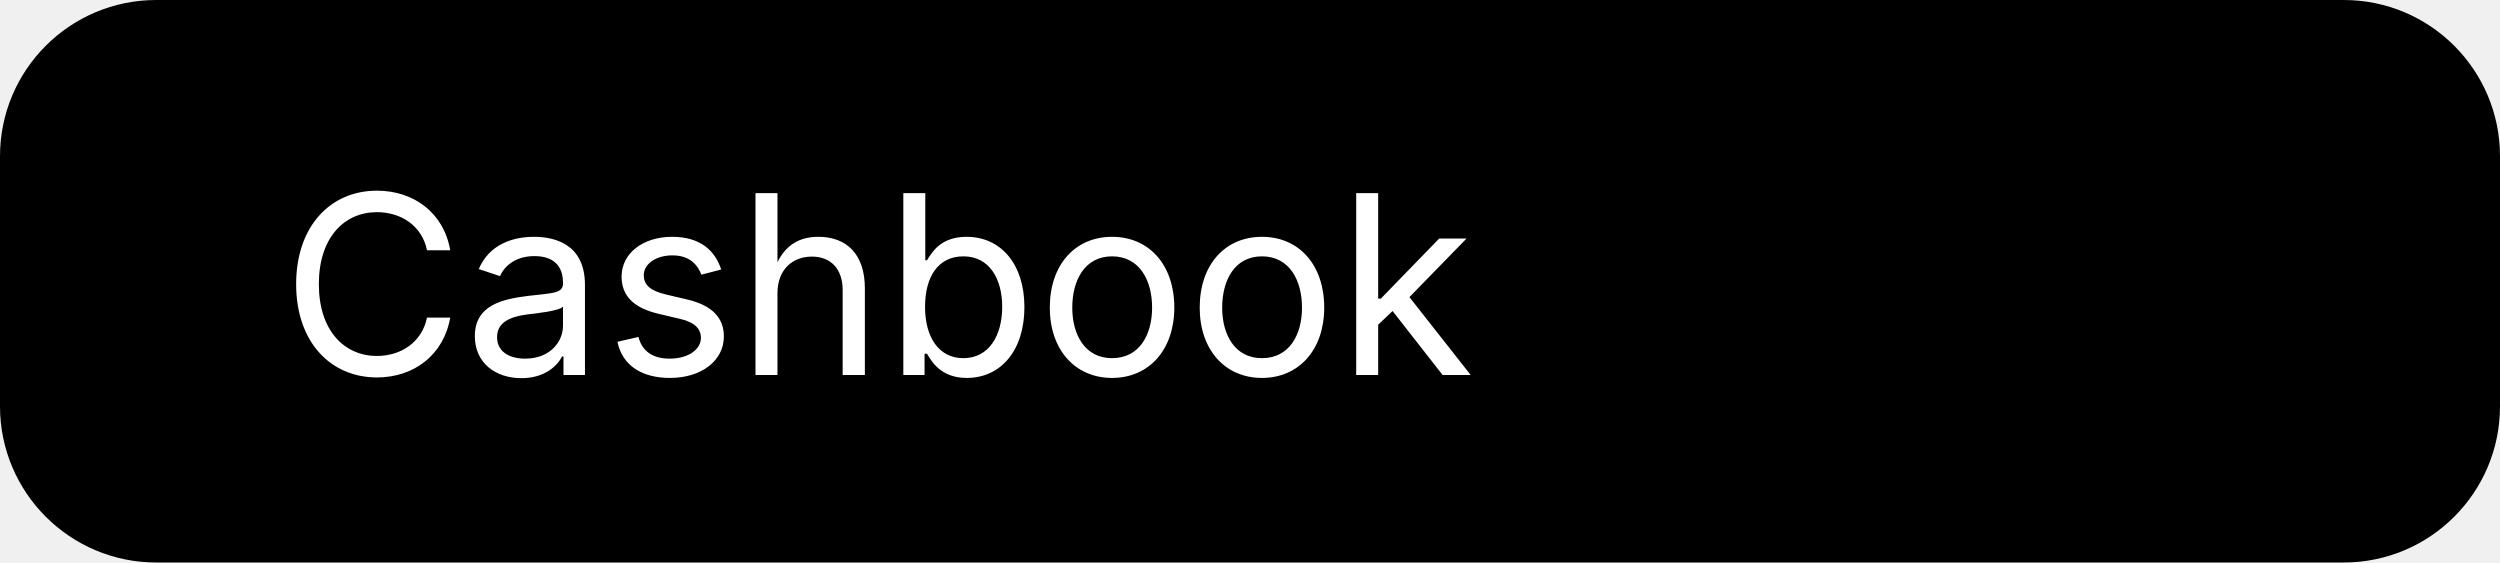
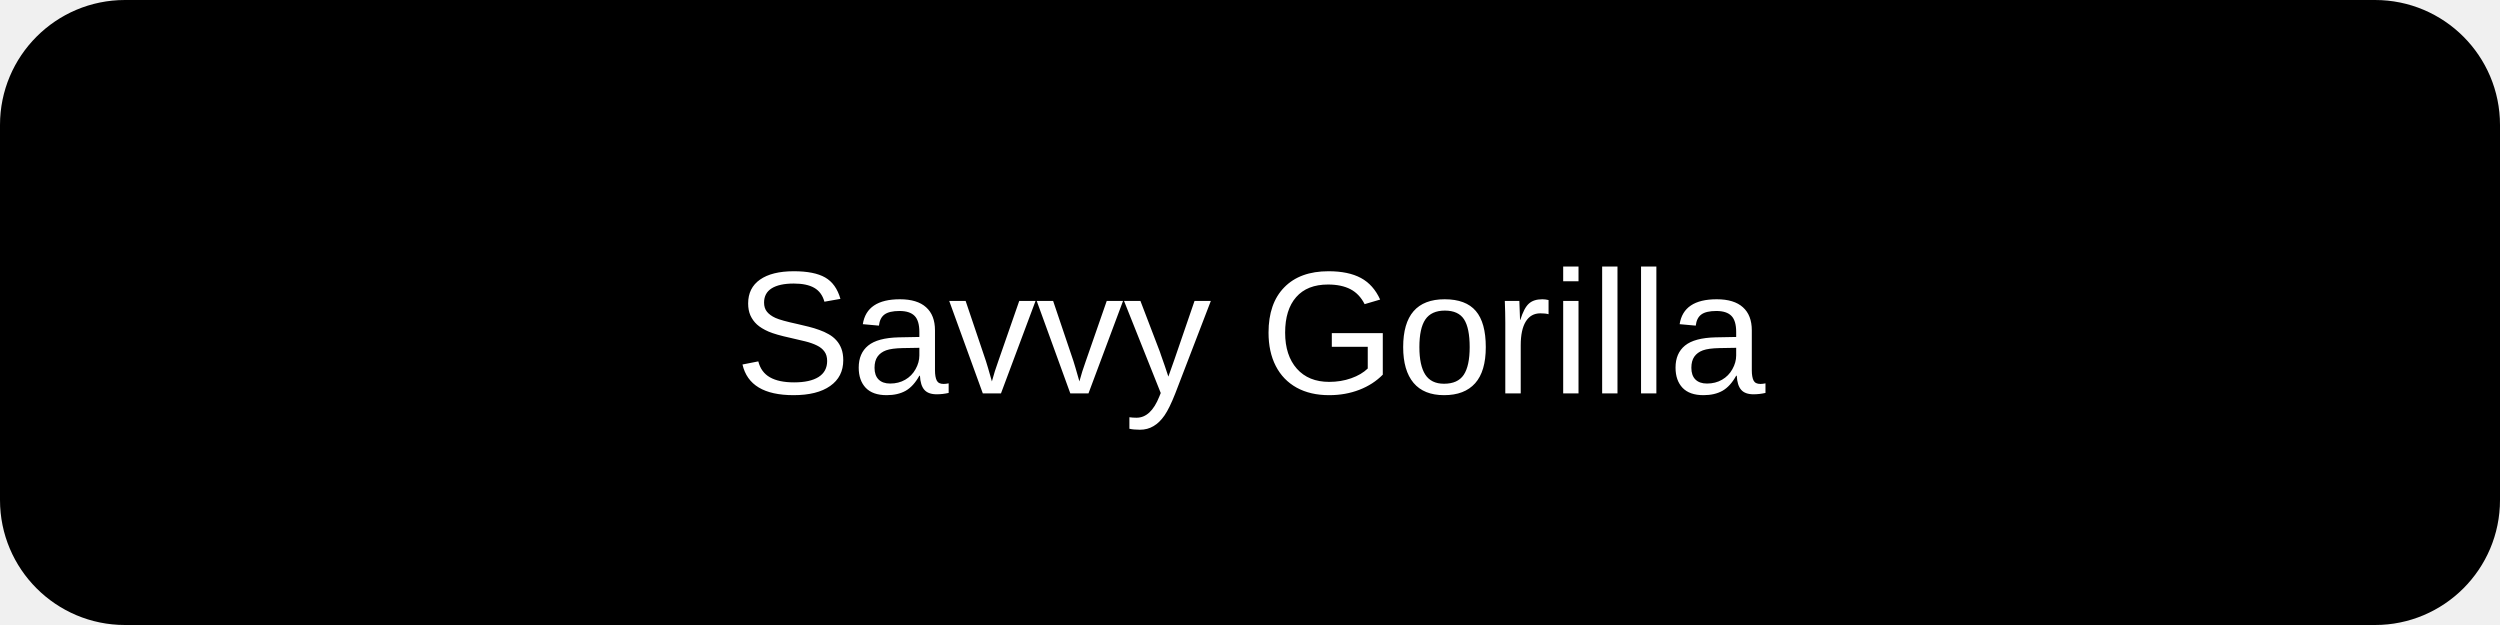
- <svg xmlns="http://www.w3.org/2000/svg" width="160" height="36" viewBox="0 0 160 36" fill="none">
-   <rect width="160" height="36" rx="10" fill="black" />
-   <text x="18" y="24" font-family="Inter, Arial" font-size="16" fill="white">Cashbook</text>
+ <svg xmlns="http://www.w3.org/2000/svg" viewBox="0 0 400 100">
+   <rect width="400" height="100" rx="20" fill="black" />
+   <text x="50%" y="55%" dominant-baseline="middle" text-anchor="middle" font-size="28" font-family="Arial" fill="white">Savvy Gorilla</text>
</svg>
